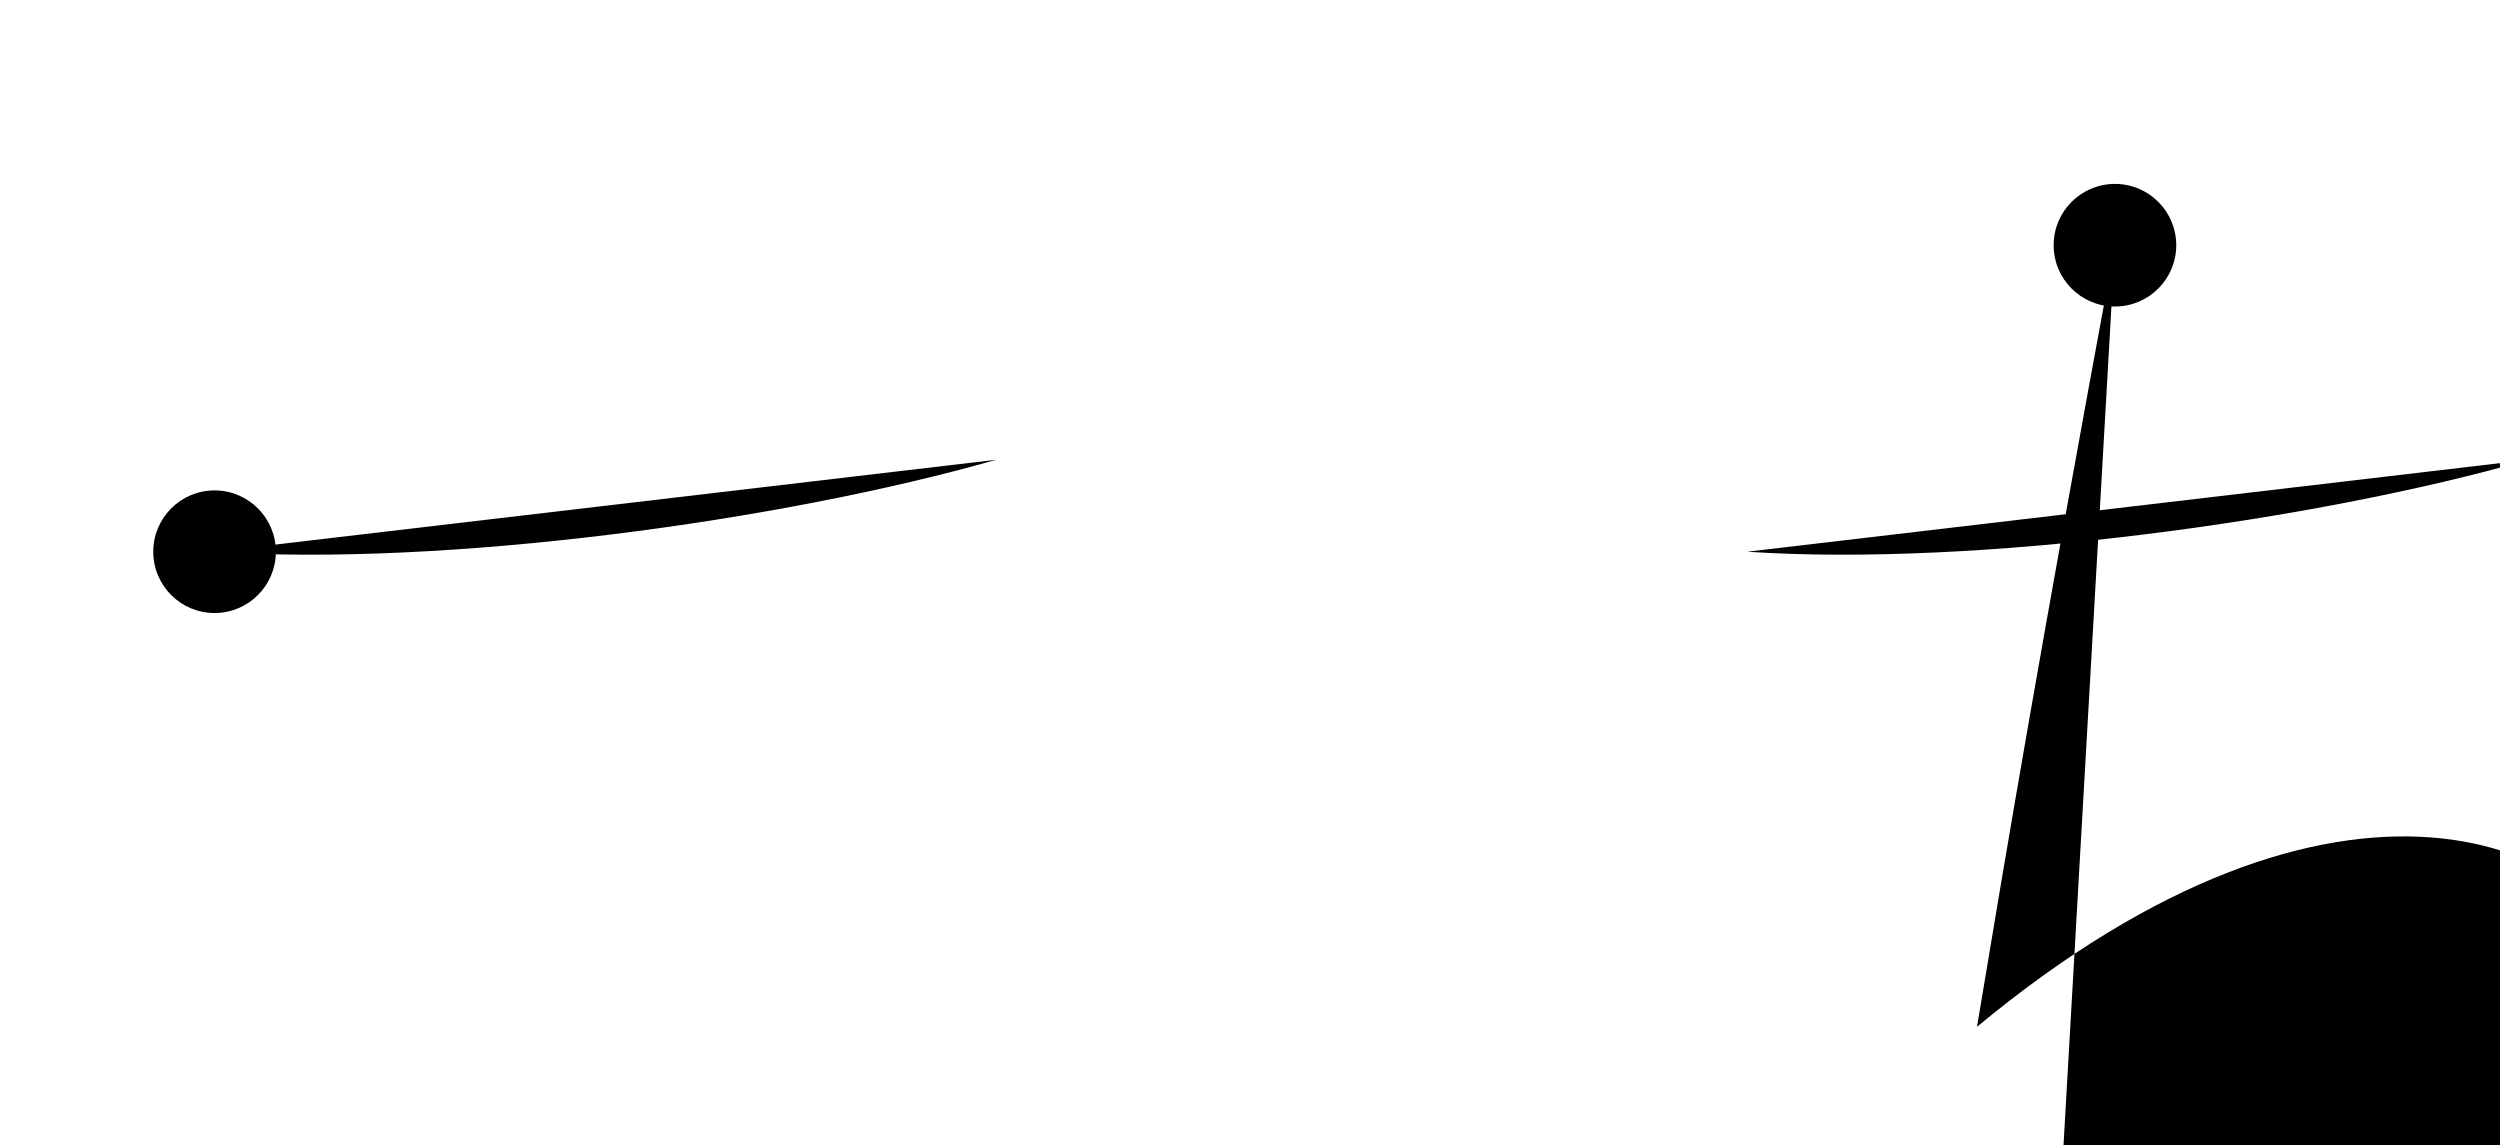
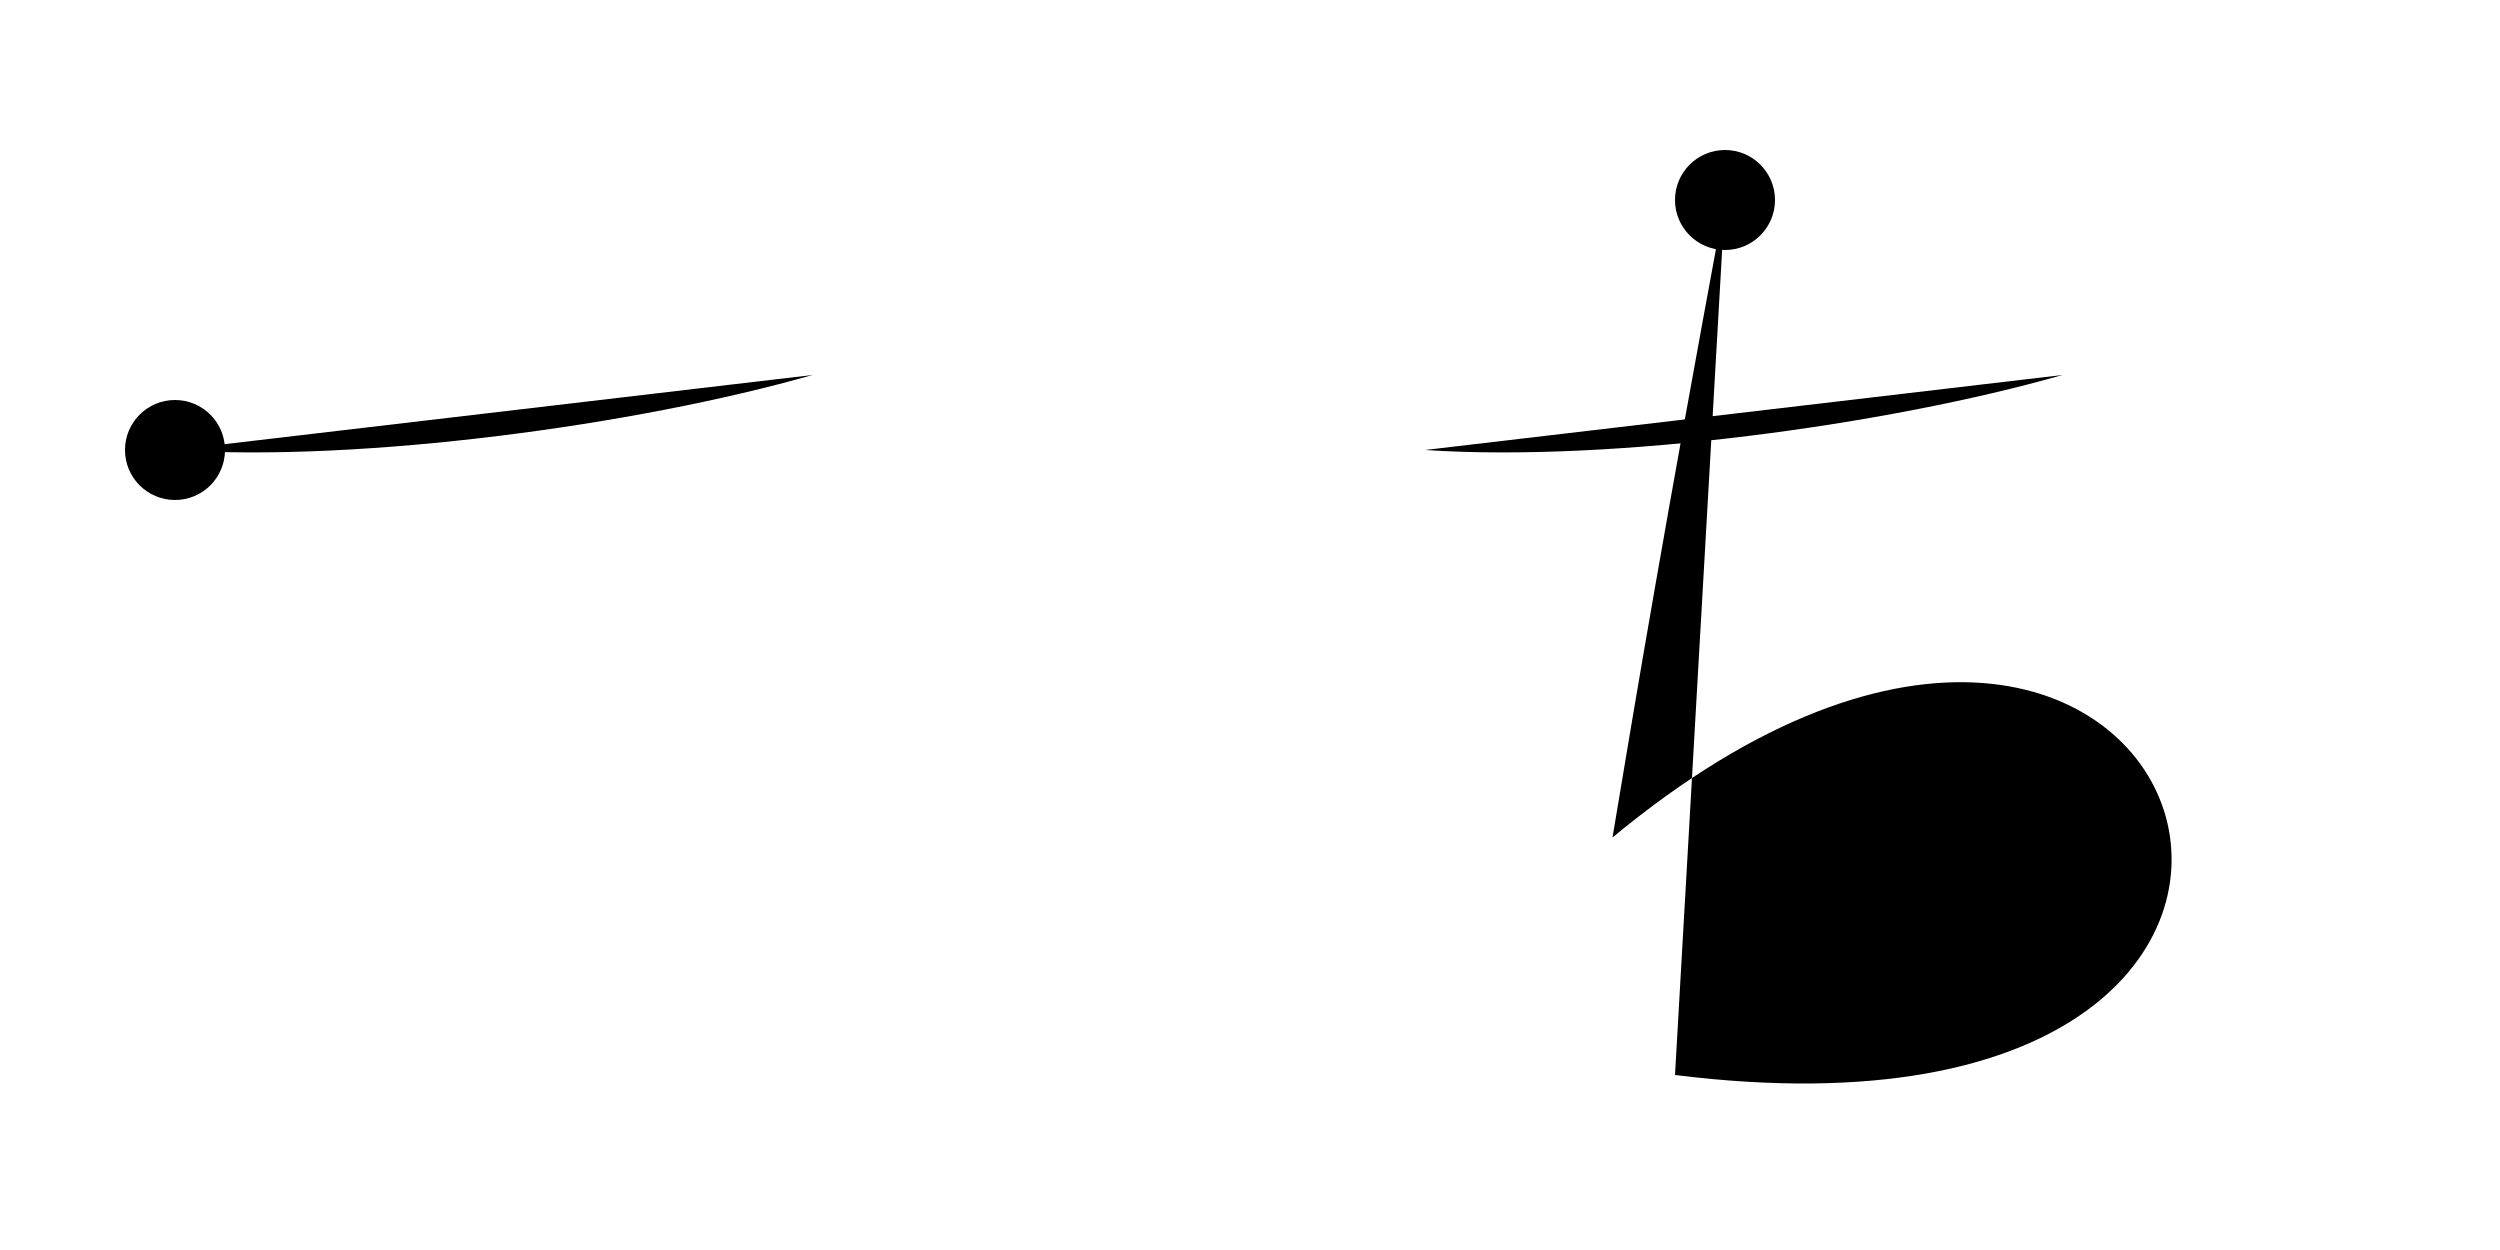
- <svg xmlns="http://www.w3.org/2000/svg" baseProfile="full" height="100%" version="1.1" width="100%">
+ <svg xmlns="http://www.w3.org/2000/svg" baseProfile="full" height="100" version="1.1" viewBox="(0, 0, 200, 100)" width="200">
  <defs />
  <line class="stroke-diagram--bounding-box" x1="1" x2="199" y1="1" y2="1" />
  <line class="stroke-diagram--bounding-box" x1="1" x2="1" y1="1" y2="99" />
  <line class="stroke-diagram--bounding-box" x1="1" x2="199" y1="99" y2="99" />
  <line class="stroke-diagram--guide-line" x1="0" x2="200" y1="50" y2="50" />
  <line class="stroke-diagram--guide-line" x1="50" x2="50" y1="1" y2="99" />
  <line class="stroke-diagram--bounding-box" x1="99" x2="99" y1="1" y2="99" />
  <path class="stroke-diagram--current-path" d="M 14 36 C 29 37 51 34 65 30" />
  <circle class="stroke-diagram--path-start" cx="14" cy="36" r="4" />
  <line class="stroke-diagram--guide-line" x1="150" x2="150" y1="1" y2="99" />
  <line class="stroke-diagram--bounding-box" x1="199" x2="199" y1="1" y2="99" />
  <path class="stroke-diagram--existing-path" d="M 114 36 C 129 37 151 34 165 30" />
  <path class="stroke-diagram--current-path" d="M 138 16 C 133 43 131 55 129 67 176 28 198 94 134 86" />
  <circle class="stroke-diagram--path-start" cx="138" cy="16" r="4" />
</svg>
